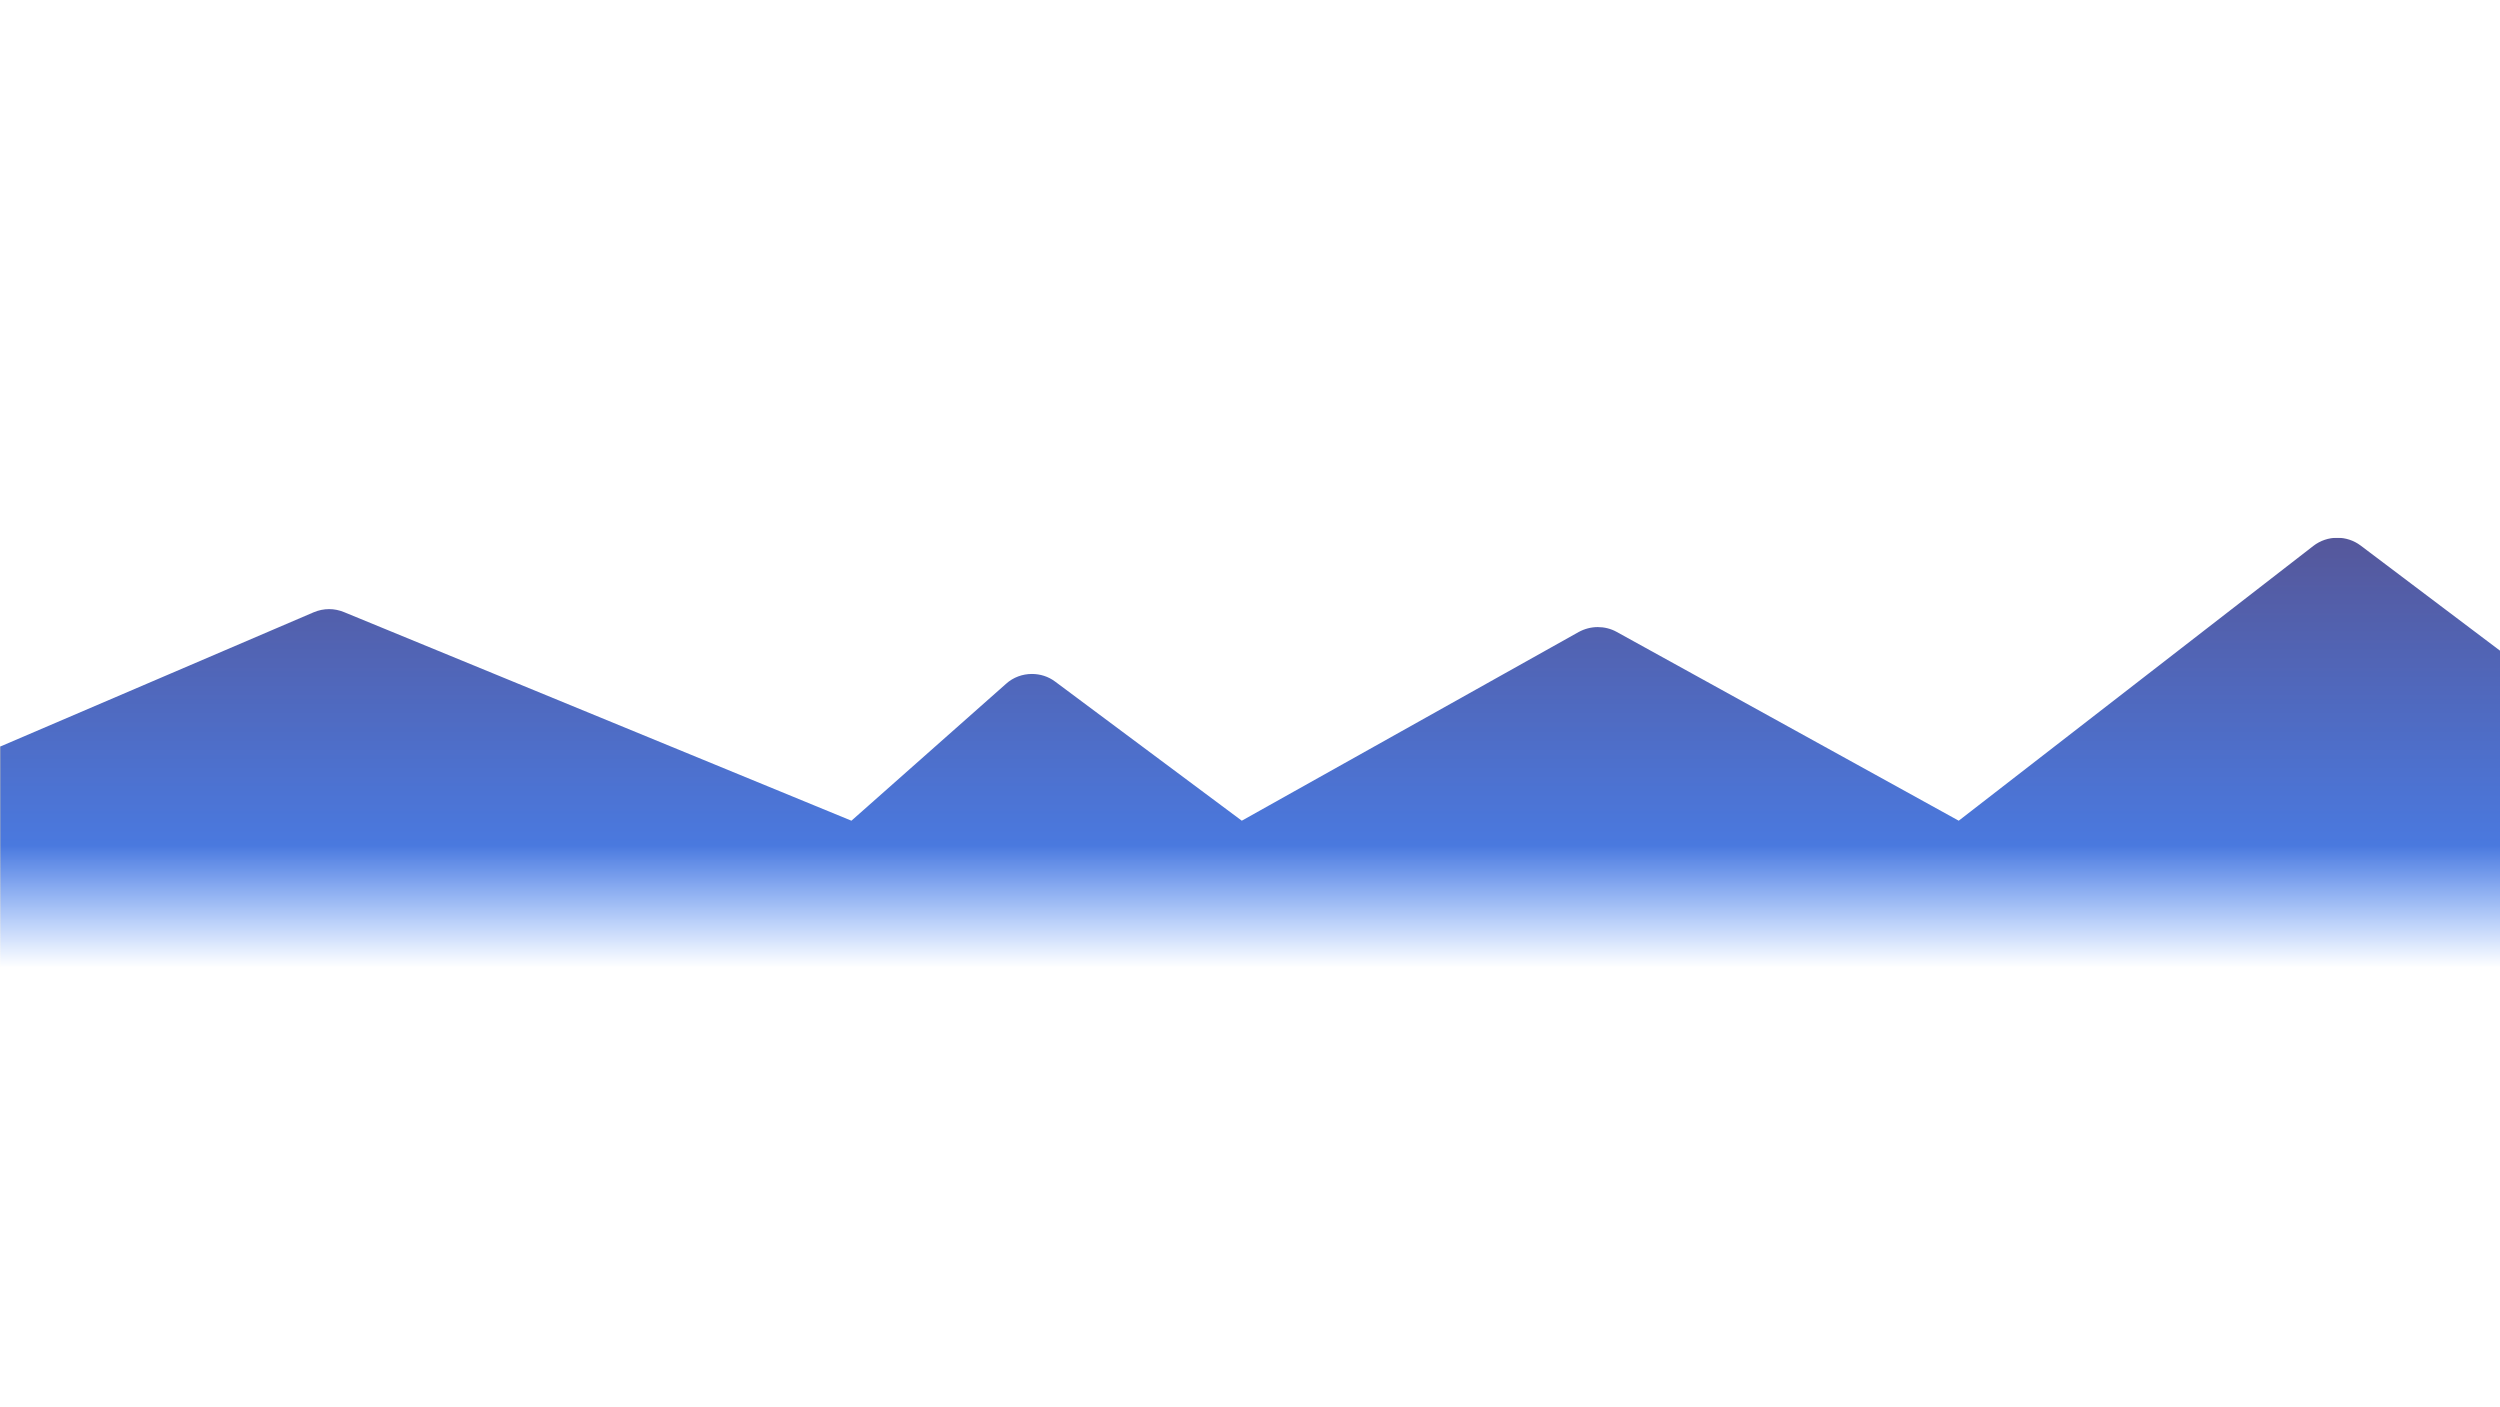
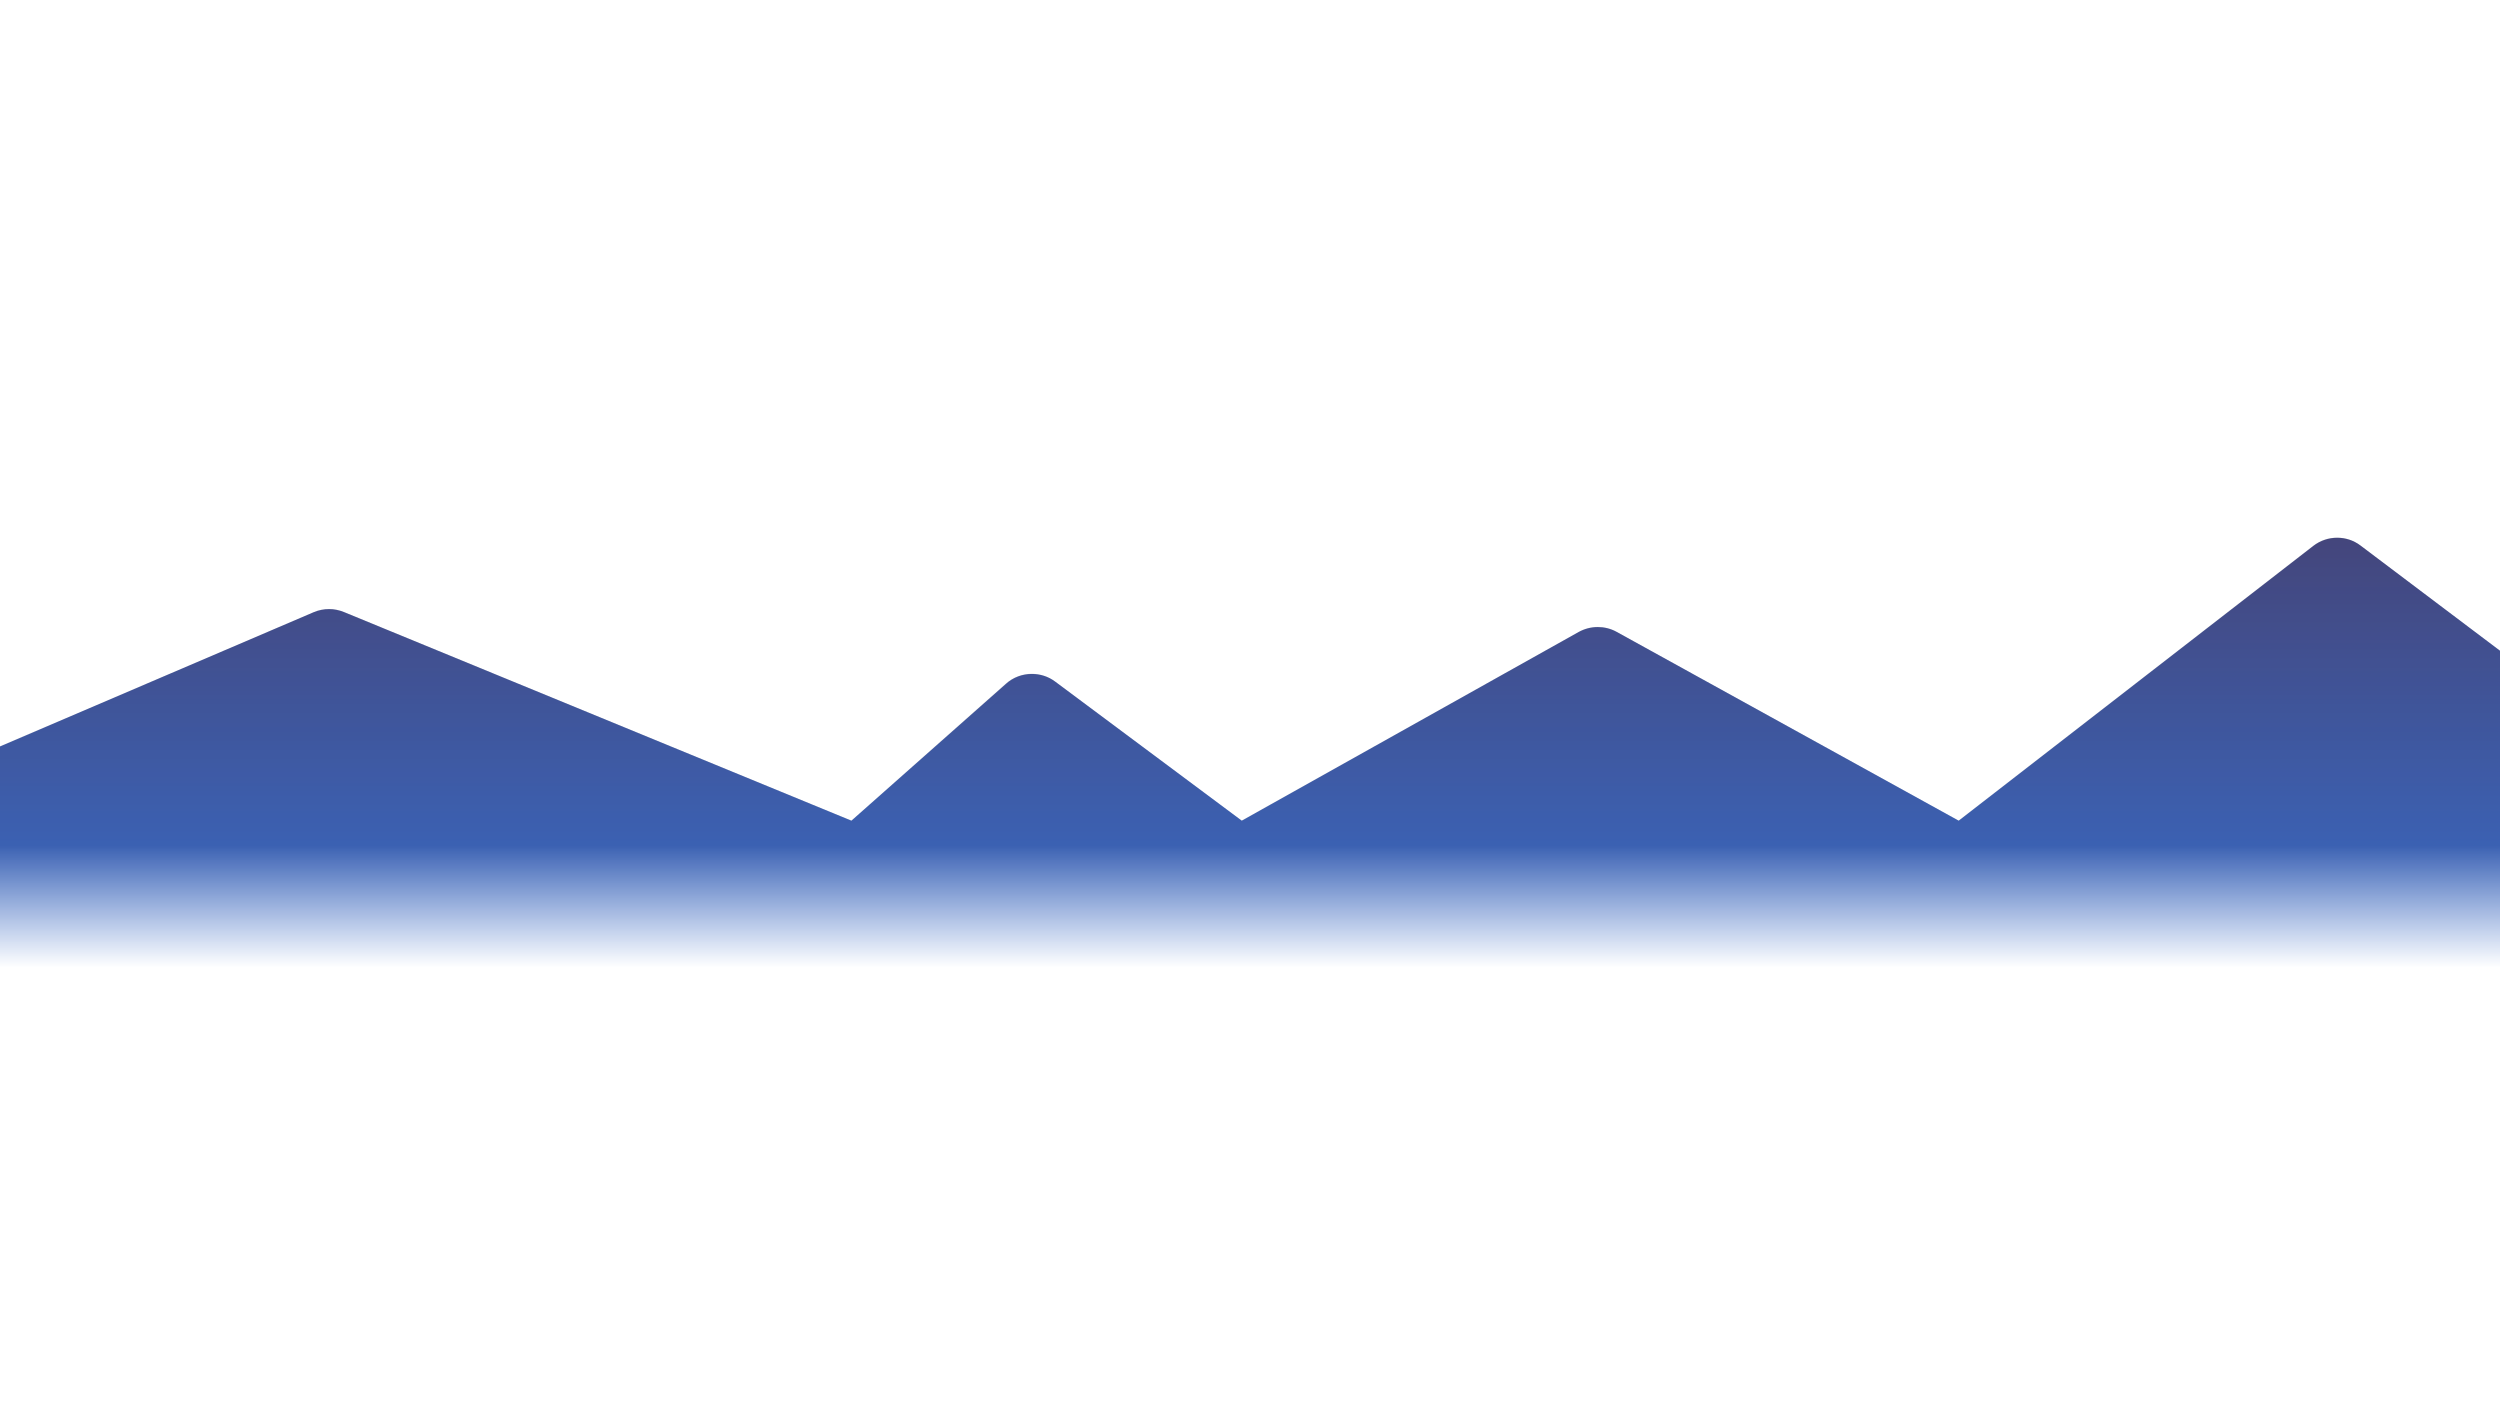
<svg xmlns="http://www.w3.org/2000/svg" xmlns:xlink="http://www.w3.org/1999/xlink" version="1.1" id="Layer_1" x="0px" y="0px" viewBox="0 0 1920 1080" enable-background="new 0 0 1920 1080" xml:space="preserve">
  <defs>
-     <filter id="Adobe_OpacityMaskFilter" filterUnits="userSpaceOnUse" x="-105" y="413" width="2218" height="370.5">
+     <filter id="Adobe_OpacityMaskFilter" filterUnits="userSpaceOnUse" x="-156.9" y="332" width="2460.9" height="580">
      <feColorMatrix type="matrix" values="-1 0 0 0 1  0 -1 0 0 1  0 0 -1 0 1  0 0 0 1 0" color-interpolation-filters="sRGB" result="source" />
    </filter>
  </defs>
-   <mask maskUnits="userSpaceOnUse" x="-105" y="413" width="2218" height="370.5" id="SVGID_2_">
+   <mask maskUnits="userSpaceOnUse" x="-156.9" y="332" width="2460.9" height="580" id="SVGID_2_">
    <g filter="url(#Adobe_OpacityMaskFilter)">
      <linearGradient id="SVGID_4_" gradientUnits="userSpaceOnUse" x1="1012.444" y1="743.173" x2="1012.444" y2="649.229">
        <stop offset="0" style="stop-color:#FFFFFF" />
        <stop offset="1" style="stop-color:#000000" />
      </linearGradient>
      <rect x="-232.3" y="346.9" fill="url(#SVGID_4_)" stroke="#000000" stroke-miterlimit="10" width="2489.5" height="733.1" />
    </g>
  </mask>
  <g mask="url(#SVGID_2_)">
    <g>
      <defs>
-         <path id="SVGID_110_" d="M-105,618.3l346-148.1c7.4-3.2,15.8-3.2,23.2-0.2l389.7,160.2l118.7-105.2c10.6-9.4,26.4-10.1,37.8-1.6     l143.3,106.8l258.8-144.9c9-5.1,20.1-5.1,29.1-0.1l262.7,145l272.3-211c10.7-8.3,25.6-8.4,36.4-0.2L2113,645.3v138.2H-105     L-105,618.3" />
+         <path id="SVGID_110_" d="M-105,618.1l346-148c7.4-3.2,15.8-3.2,23.2-0.1l389.7,160.2L772.5,525c10.6-9.4,26.4-10.1,37.8-1.6     l143.3,106.8l258.8-144.9c9-5.1,20.1-5.1,29.1-0.1l262.7,145l272.3-211c10.7-8.3,25.6-8.4,36.4-0.2L2113,645.3V783H-105     L-105,618.1" />
      </defs>
      <clipPath id="SVGID_6_">
        <use xlink:href="#SVGID_110_" overflow="visible" />
      </clipPath>
-       <polyline clip-path="url(#SVGID_6_)" fill="#474747" points="1920,499.7 1920,783 0.3,783 0.3,573.3 -105,618.3 -105,783.5     2113,783.5 2113,645.3 1920,499.7   " />
+       <polyline clip-path="url(#SVGID_6_)" fill="#474747" points="1920,500 1920,783 0,783 0,573.3 -105.2,618.1 -105,783 2113,783     2113,645.3 1920,499.7   " />
      <linearGradient id="SVGID_8_" gradientUnits="userSpaceOnUse" x1="5655" y1="-1029" x2="5656" y2="-1029" gradientTransform="matrix(3.054151e-08 -678.6992 -678.6992 -3.054151e-08 -697421.375 3838807.5)">
        <stop offset="0" style="stop-color:#4589FF" />
        <stop offset="0.599" style="stop-color:#584F8A" />
        <stop offset="1" style="stop-color:#453F6C" />
      </linearGradient>
-       <path clip-path="url(#SVGID_6_)" fill="url(#SVGID_8_)" d="M1795,413c-6.5,0-13,2.1-18.4,6.3l-272.3,211l-262.7-145    c-4.5-2.5-9.5-3.7-14.5-3.7c-5.1,0-10.1,1.3-14.7,3.8L953.7,630.3L810.4,523.5c-5.3-4-11.6-5.9-17.9-5.9c-7.1,0-14.3,2.5-19.9,7.6    L653.9,630.3L264.2,470.1c-3.7-1.5-7.5-2.3-11.4-2.3c-4,0-8,0.8-11.8,2.4L0.3,573.3V783H1920V499.7l-107-80.7    C1807.7,415,1801.4,413,1795,413" />
+       <path clip-path="url(#SVGID_6_)" fill="url(#SVGID_8_)" d="M1795,413c-6.5,0-13,2.1-18.4,6.3l-272.3,211l-262.7-145    c-4.5-2.5-9.5-3.7-14.5-3.7c-5.1,0-10.1,1.3-14.7,3.8L953.7,630.3L810.4,523.5c-5.3-4-11.6-5.9-17.9-5.9c-7.1,0-14.3,2.5-19.9,7.6    L653.9,630.3L264.2,470.1c-3.7-1.5-7.5-2.3-11.4-2.3c-4,0-8.2,0.8-11.9,2.4L0,573.3V783h1920V499.7L1813,419    C1807.7,415,1801.4,413,1795,413" />
+       <rect x="-156.9" y="332" opacity="0.2" clip-path="url(#SVGID_6_)" width="2460.9" height="580" />
    </g>
  </g>
</svg>
